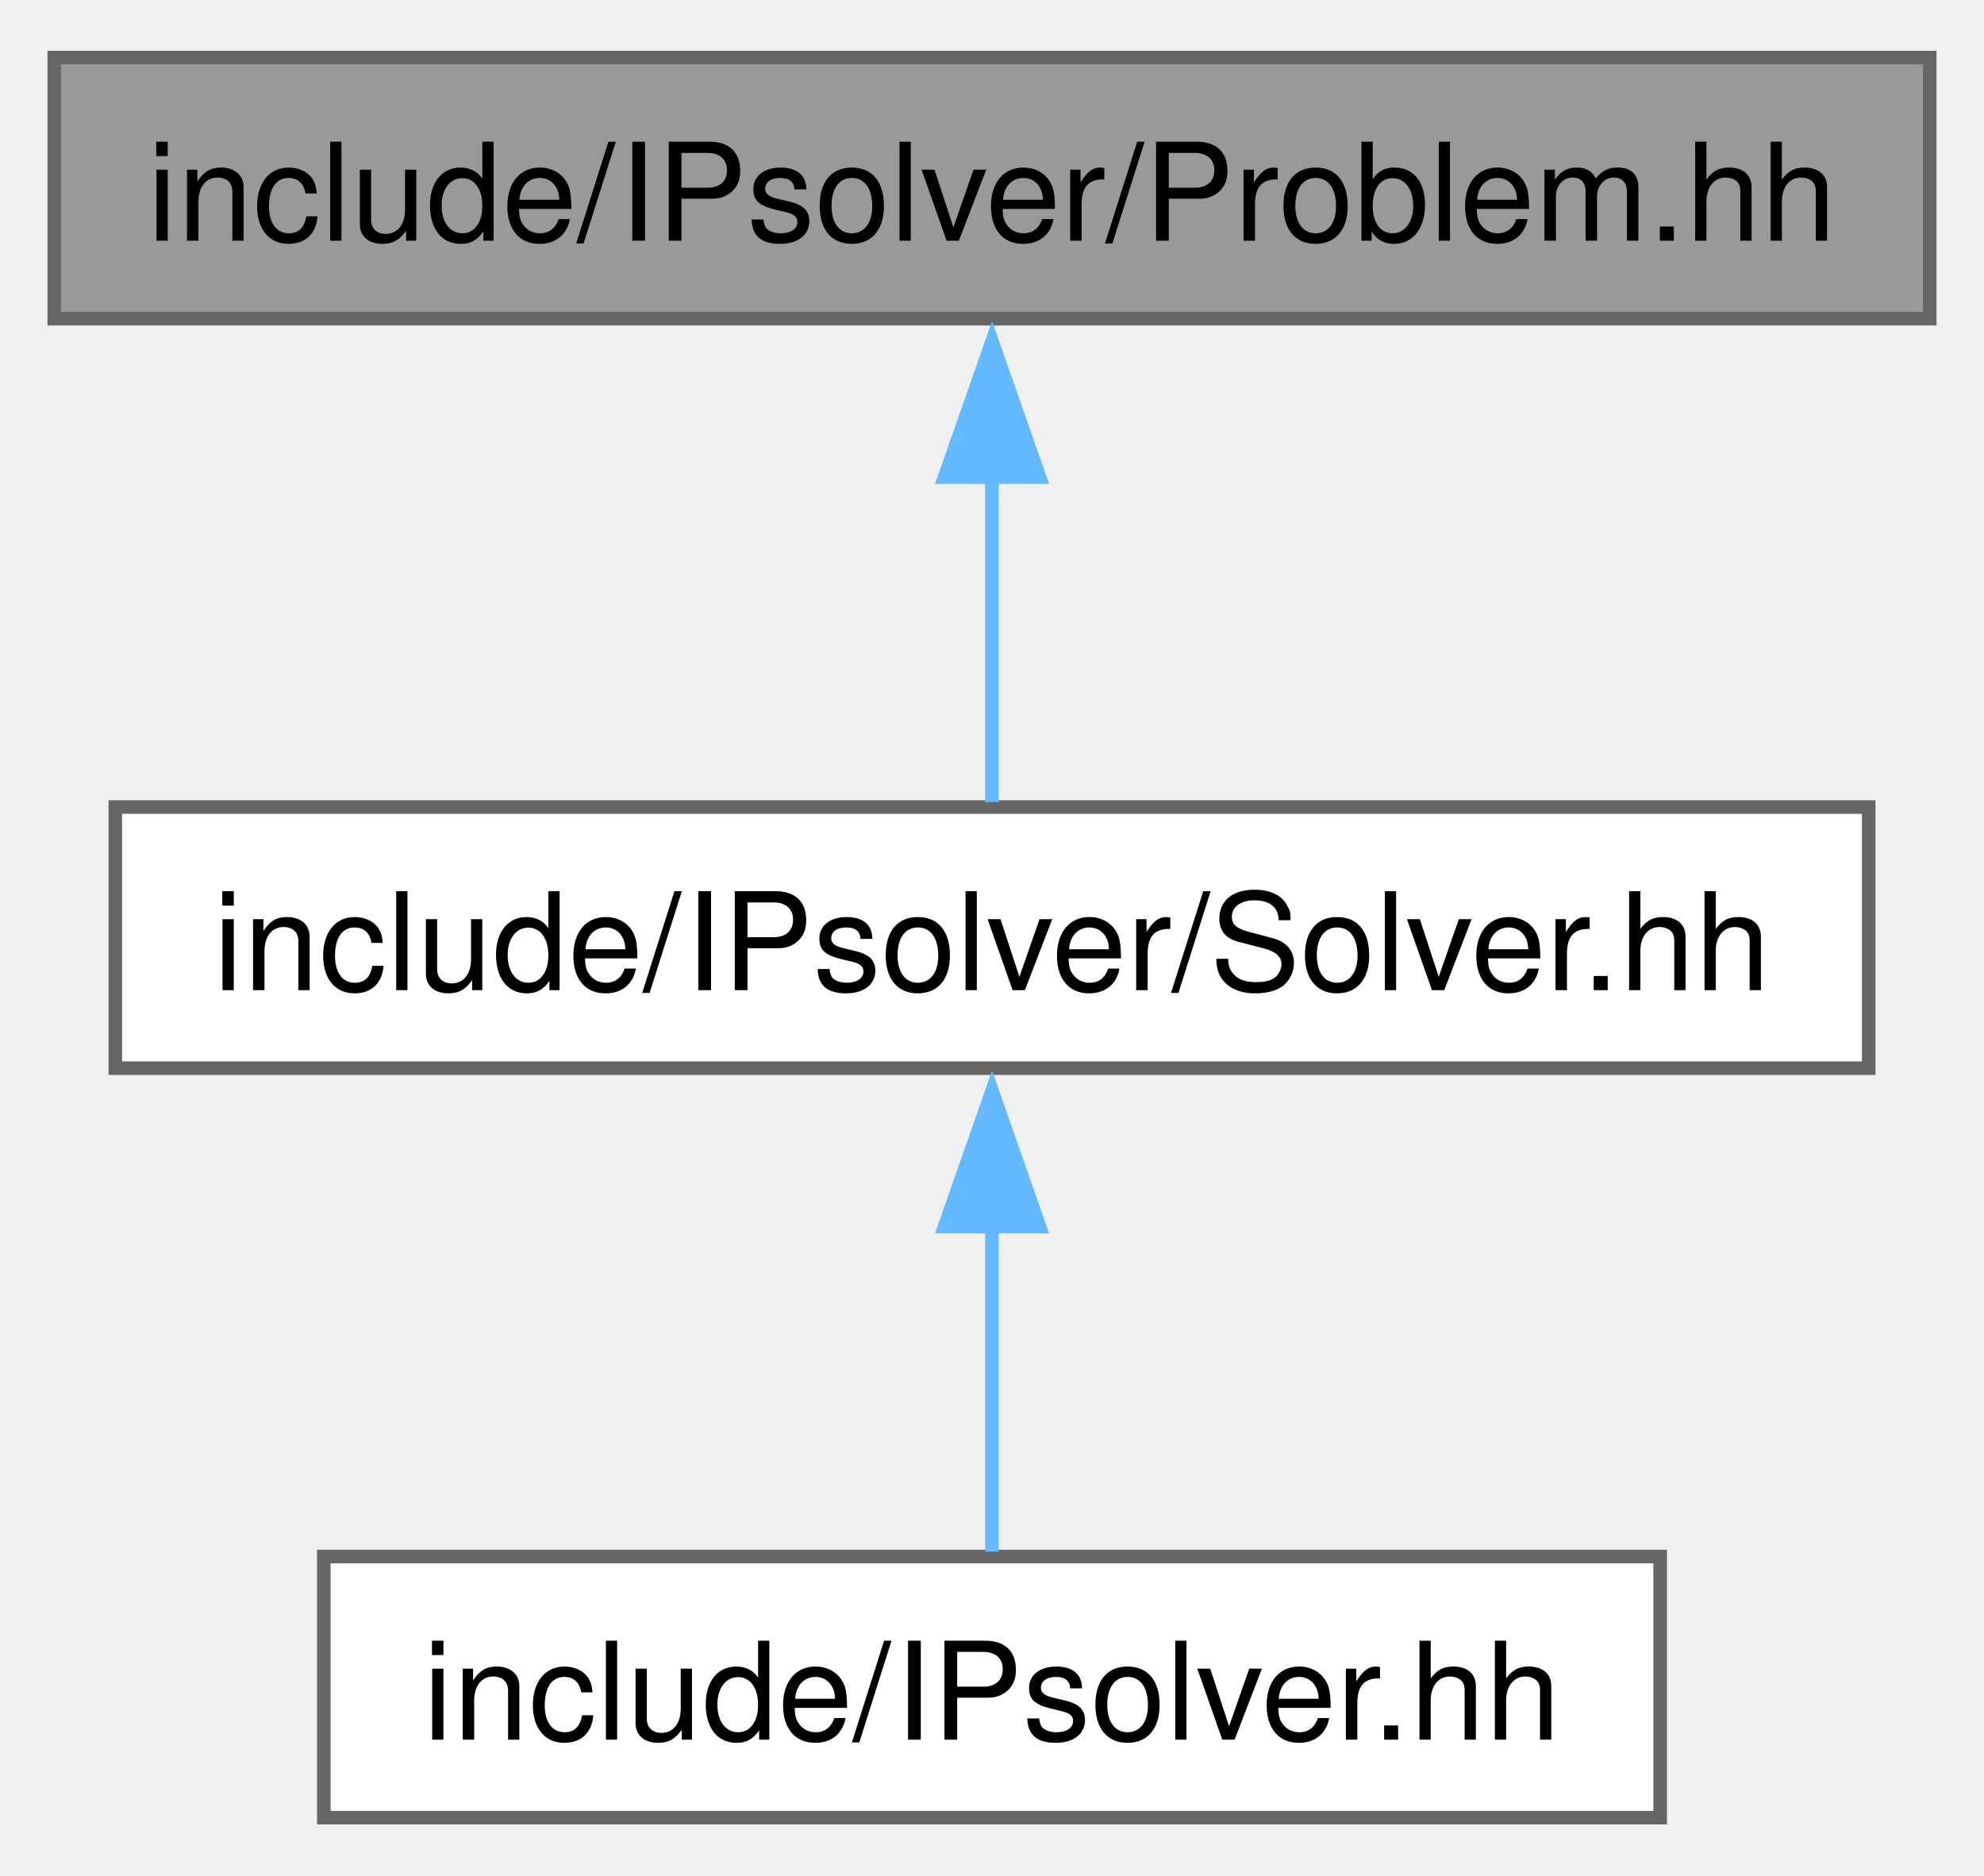
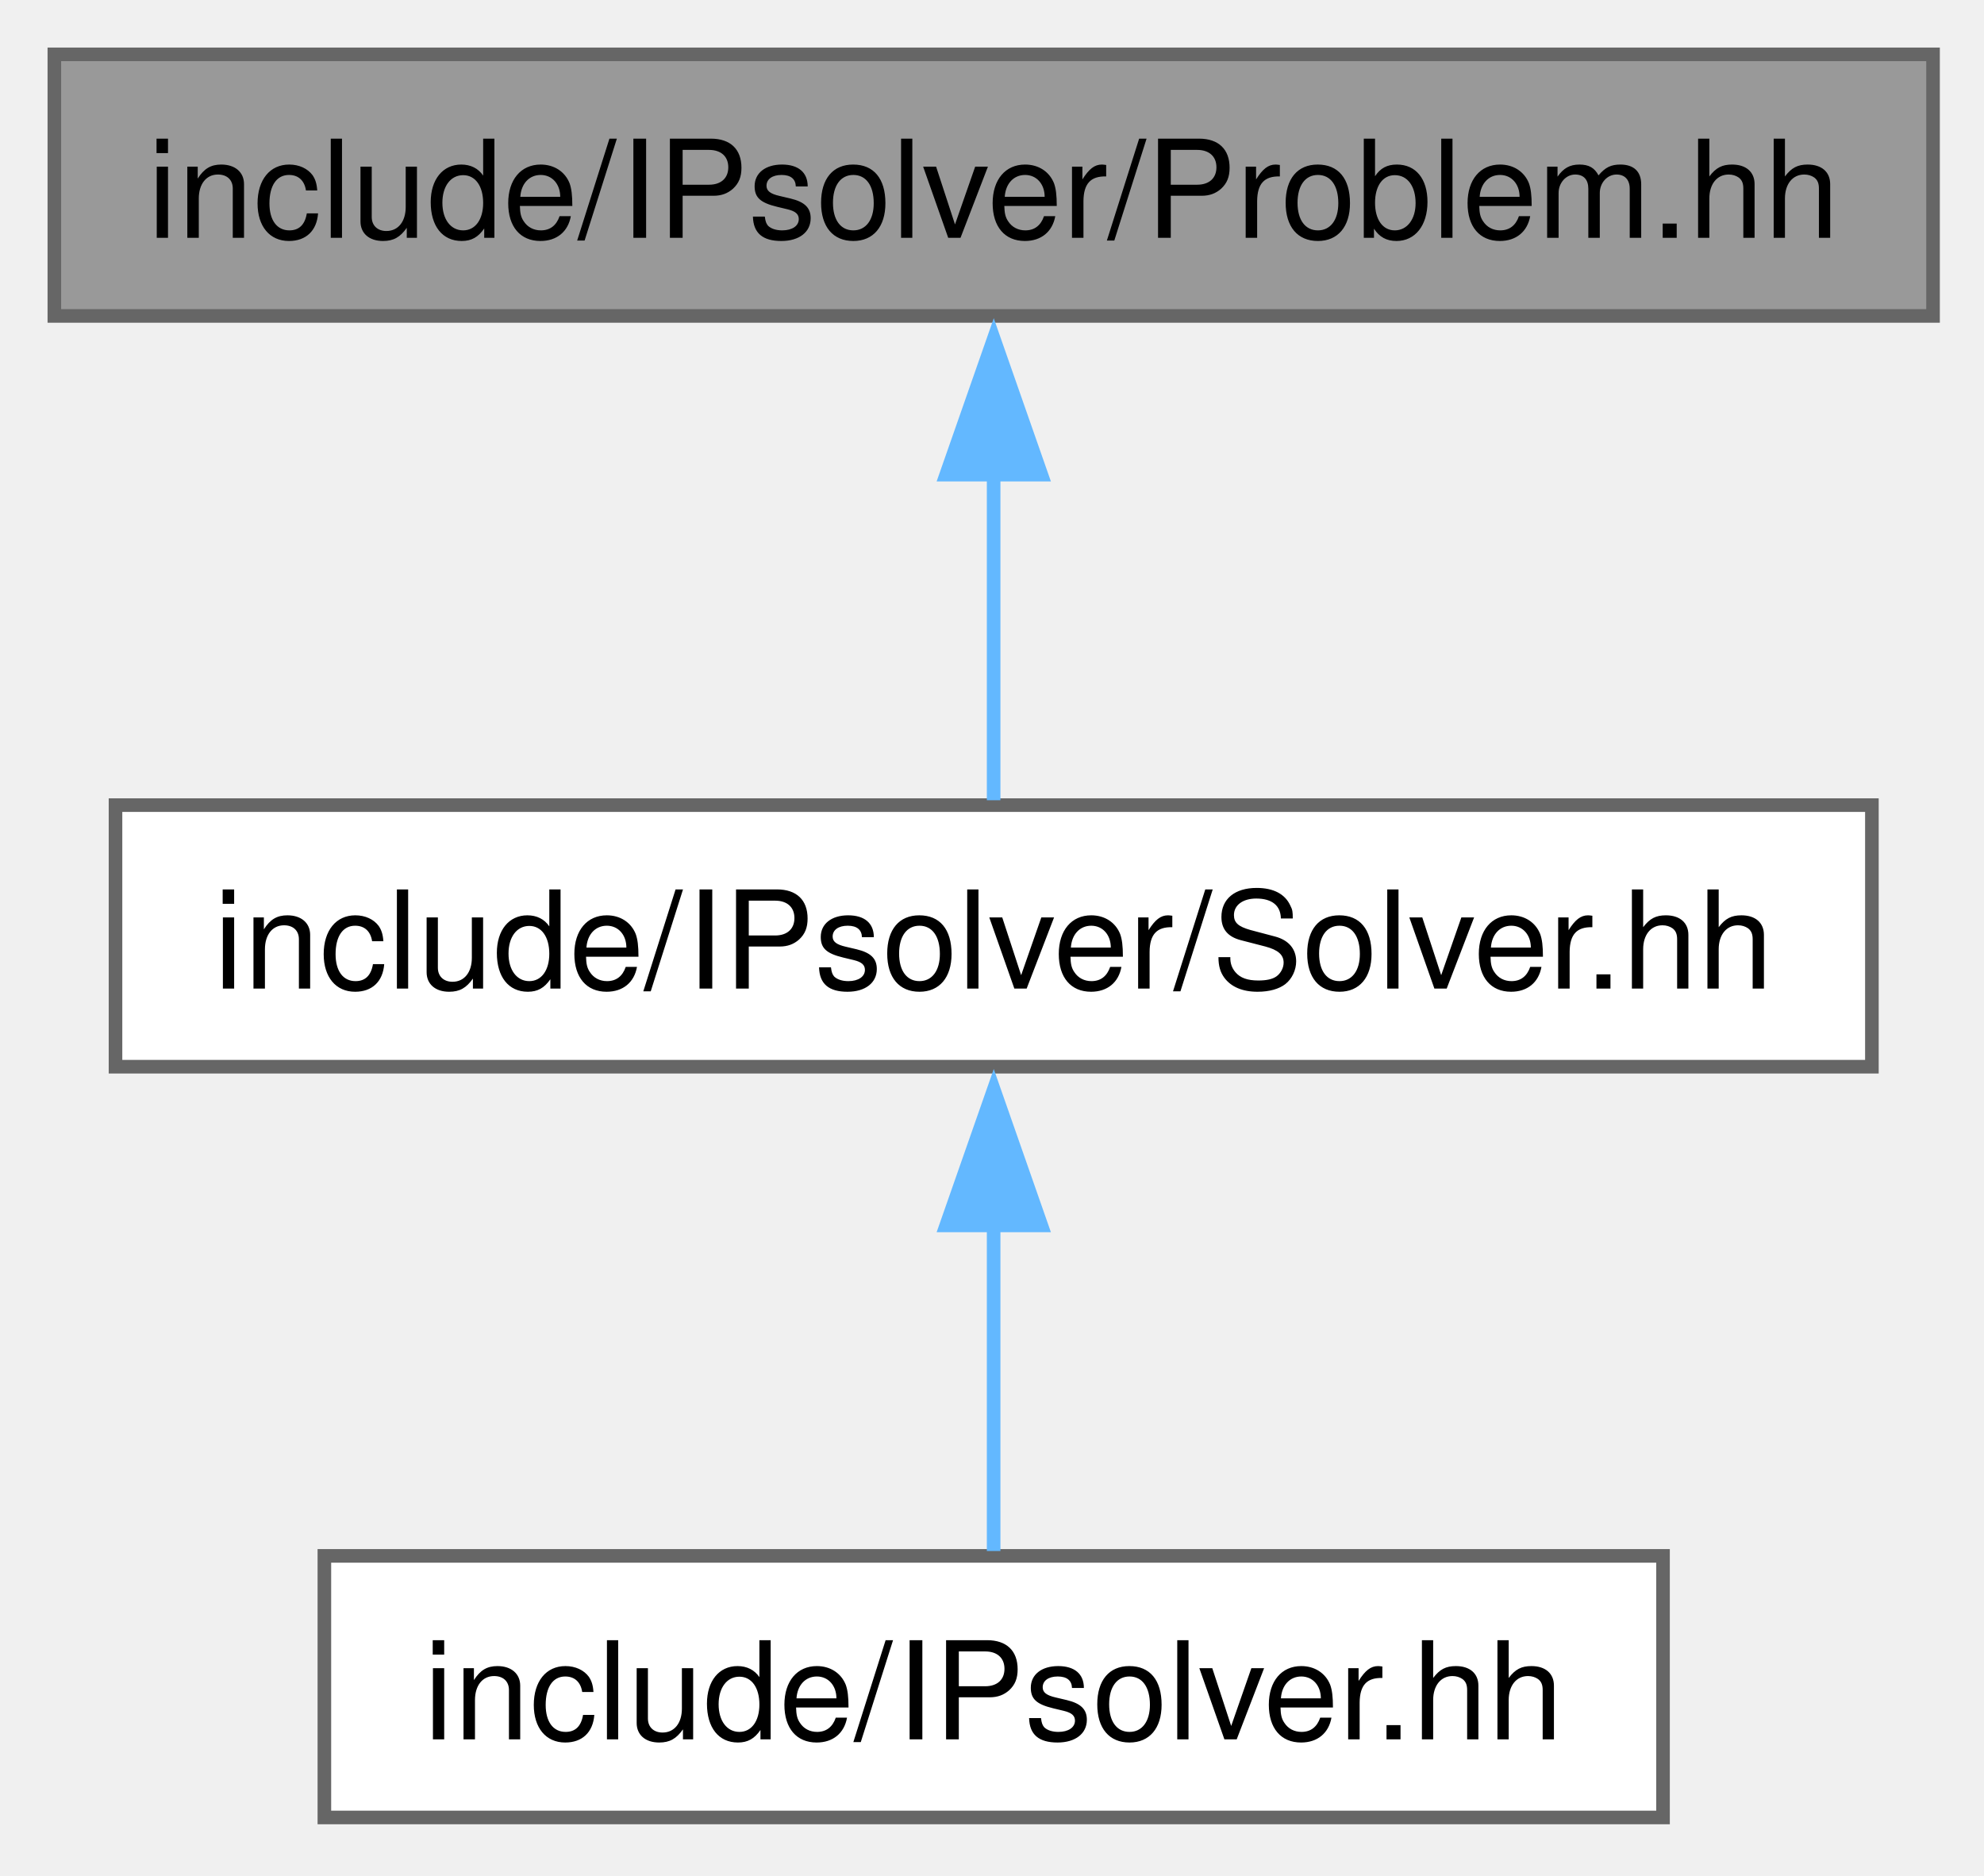
- <svg xmlns="http://www.w3.org/2000/svg" xmlns:xlink="http://www.w3.org/1999/xlink" width="146pt" height="138pt" viewBox="0.00 0.00 146.25 137.75">
+ <svg xmlns="http://www.w3.org/2000/svg" xmlns:xlink="http://www.w3.org/1999/xlink" width="146pt" height="138pt" viewBox="0.00 0.00 146.00 138.00">
  <g id="graph0" class="graph" transform="scale(1 1) rotate(0) translate(4 133.75)">
    <g id="Node000001" class="node">
      <g id="a_Node000001">
        <a xlink:title=" ">
          <polygon fill="#999999" stroke="#666666" points="138.25,-129.75 0,-129.75 0,-110.5 138.25,-110.5 138.25,-129.75" />
-           <text text-anchor="middle" x="69.12" y="-116.25" font-family="Helvetica,sans-Serif" font-size="10.00">include/IPsolver/Problem.hh</text>
+           <text xml:space="preserve" text-anchor="middle" x="69.12" y="-116.25" font-family="Helvetica,sans-Serif" font-size="10.00">include/IPsolver/Problem.hh</text>
        </a>
      </g>
    </g>
    <g id="Node000002" class="node">
      <g id="a_Node000002">
        <a xlink:href="_solver_8hh.html" target="_top" xlink:title=" ">
          <polygon fill="white" stroke="#666666" points="133.75,-74.5 4.5,-74.5 4.5,-55.25 133.75,-55.25 133.75,-74.5" />
-           <text text-anchor="middle" x="69.12" y="-61" font-family="Helvetica,sans-Serif" font-size="10.00">include/IPsolver/Solver.hh</text>
+           <text xml:space="preserve" text-anchor="middle" x="69.12" y="-61" font-family="Helvetica,sans-Serif" font-size="10.00">include/IPsolver/Solver.hh</text>
        </a>
      </g>
    </g>
    <g id="edge1_Node000001_Node000002" class="edge">
      <g id="a_edge1_Node000001_Node000002">
        <a xlink:title=" ">
          <path fill="none" stroke="#63b8ff" d="M69.12,-98.88C69.12,-90.59 69.12,-81.42 69.12,-74.86" />
          <polygon fill="#63b8ff" stroke="#63b8ff" points="65.63,-98.82 69.13,-108.82 72.63,-98.82 65.63,-98.82" />
        </a>
      </g>
    </g>
    <g id="Node000003" class="node">
      <g id="a_Node000003">
        <a xlink:href="_i_psolver_8hh.html" target="_top" xlink:title=" ">
          <polygon fill="white" stroke="#666666" points="118.38,-19.25 19.87,-19.25 19.87,0 118.38,0 118.38,-19.25" />
-           <text text-anchor="middle" x="69.12" y="-5.75" font-family="Helvetica,sans-Serif" font-size="10.00">include/IPsolver.hh</text>
+           <text xml:space="preserve" text-anchor="middle" x="69.12" y="-5.75" font-family="Helvetica,sans-Serif" font-size="10.00">include/IPsolver.hh</text>
        </a>
      </g>
    </g>
    <g id="edge2_Node000002_Node000003" class="edge">
      <g id="a_edge2_Node000002_Node000003">
        <a xlink:title=" ">
          <path fill="none" stroke="#63b8ff" d="M69.12,-43.63C69.12,-35.34 69.12,-26.17 69.12,-19.61" />
          <polygon fill="#63b8ff" stroke="#63b8ff" points="65.63,-43.57 69.13,-53.57 72.63,-43.57 65.63,-43.57" />
        </a>
      </g>
    </g>
  </g>
</svg>
